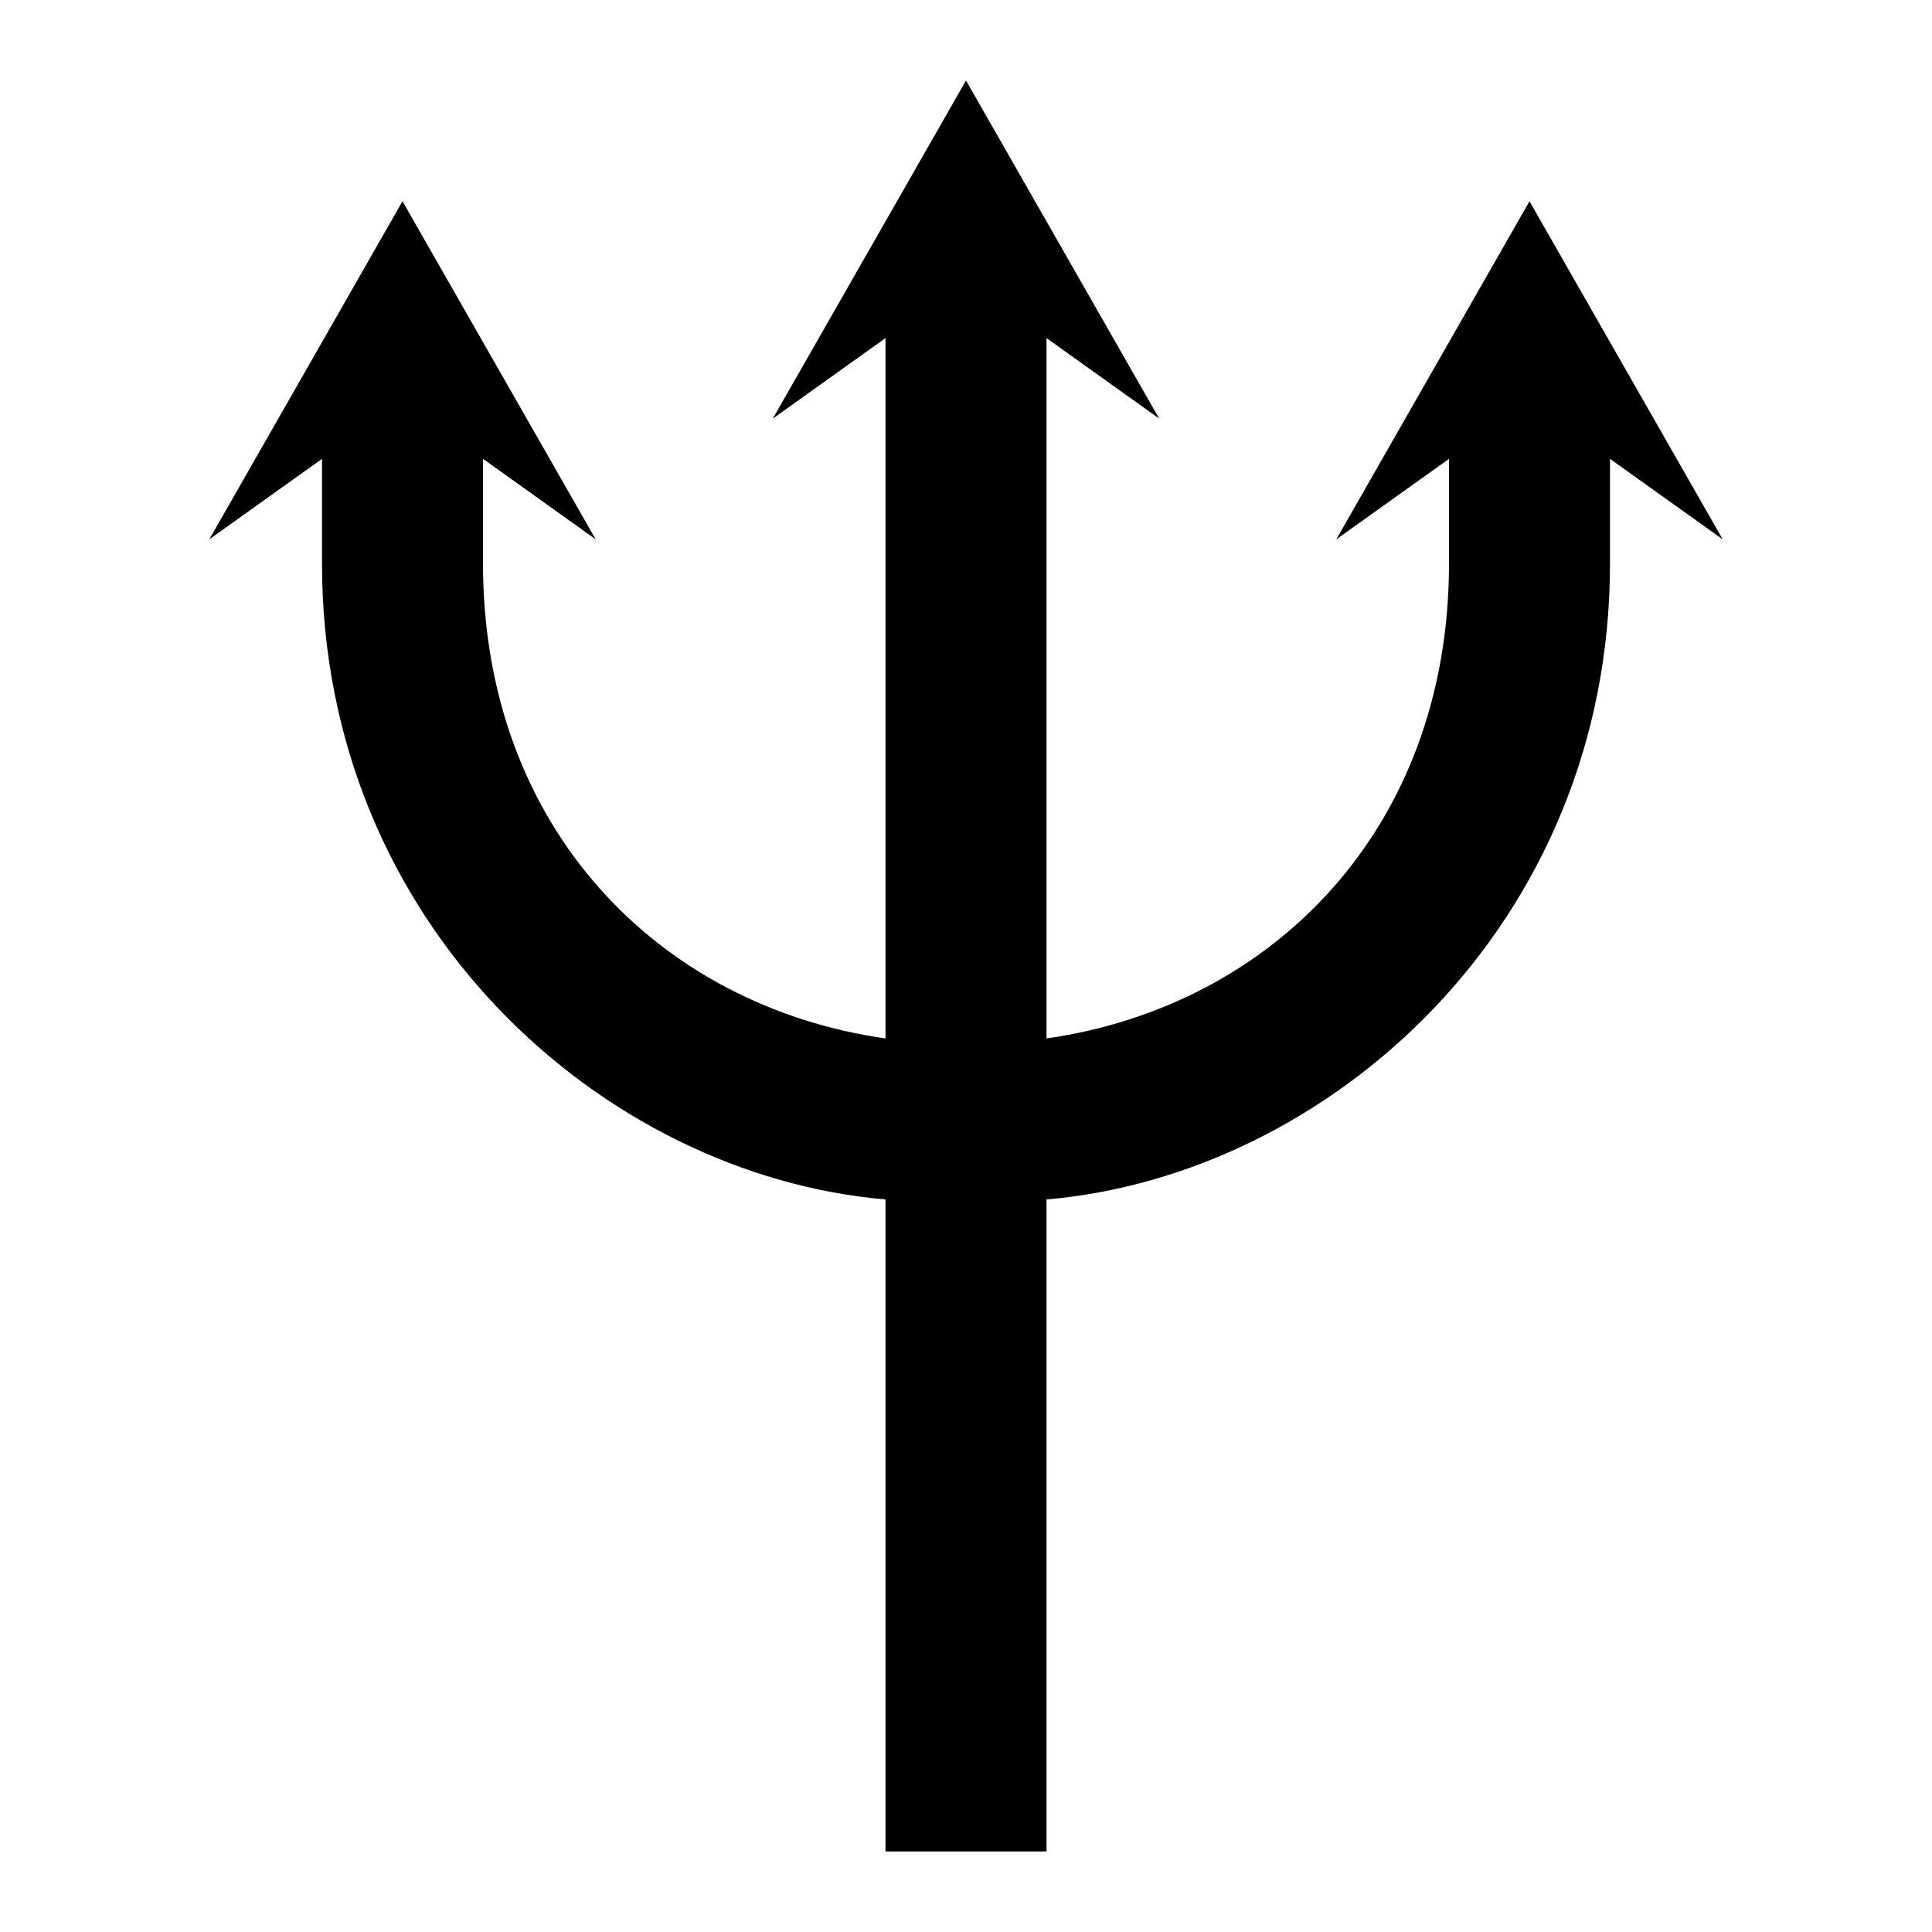
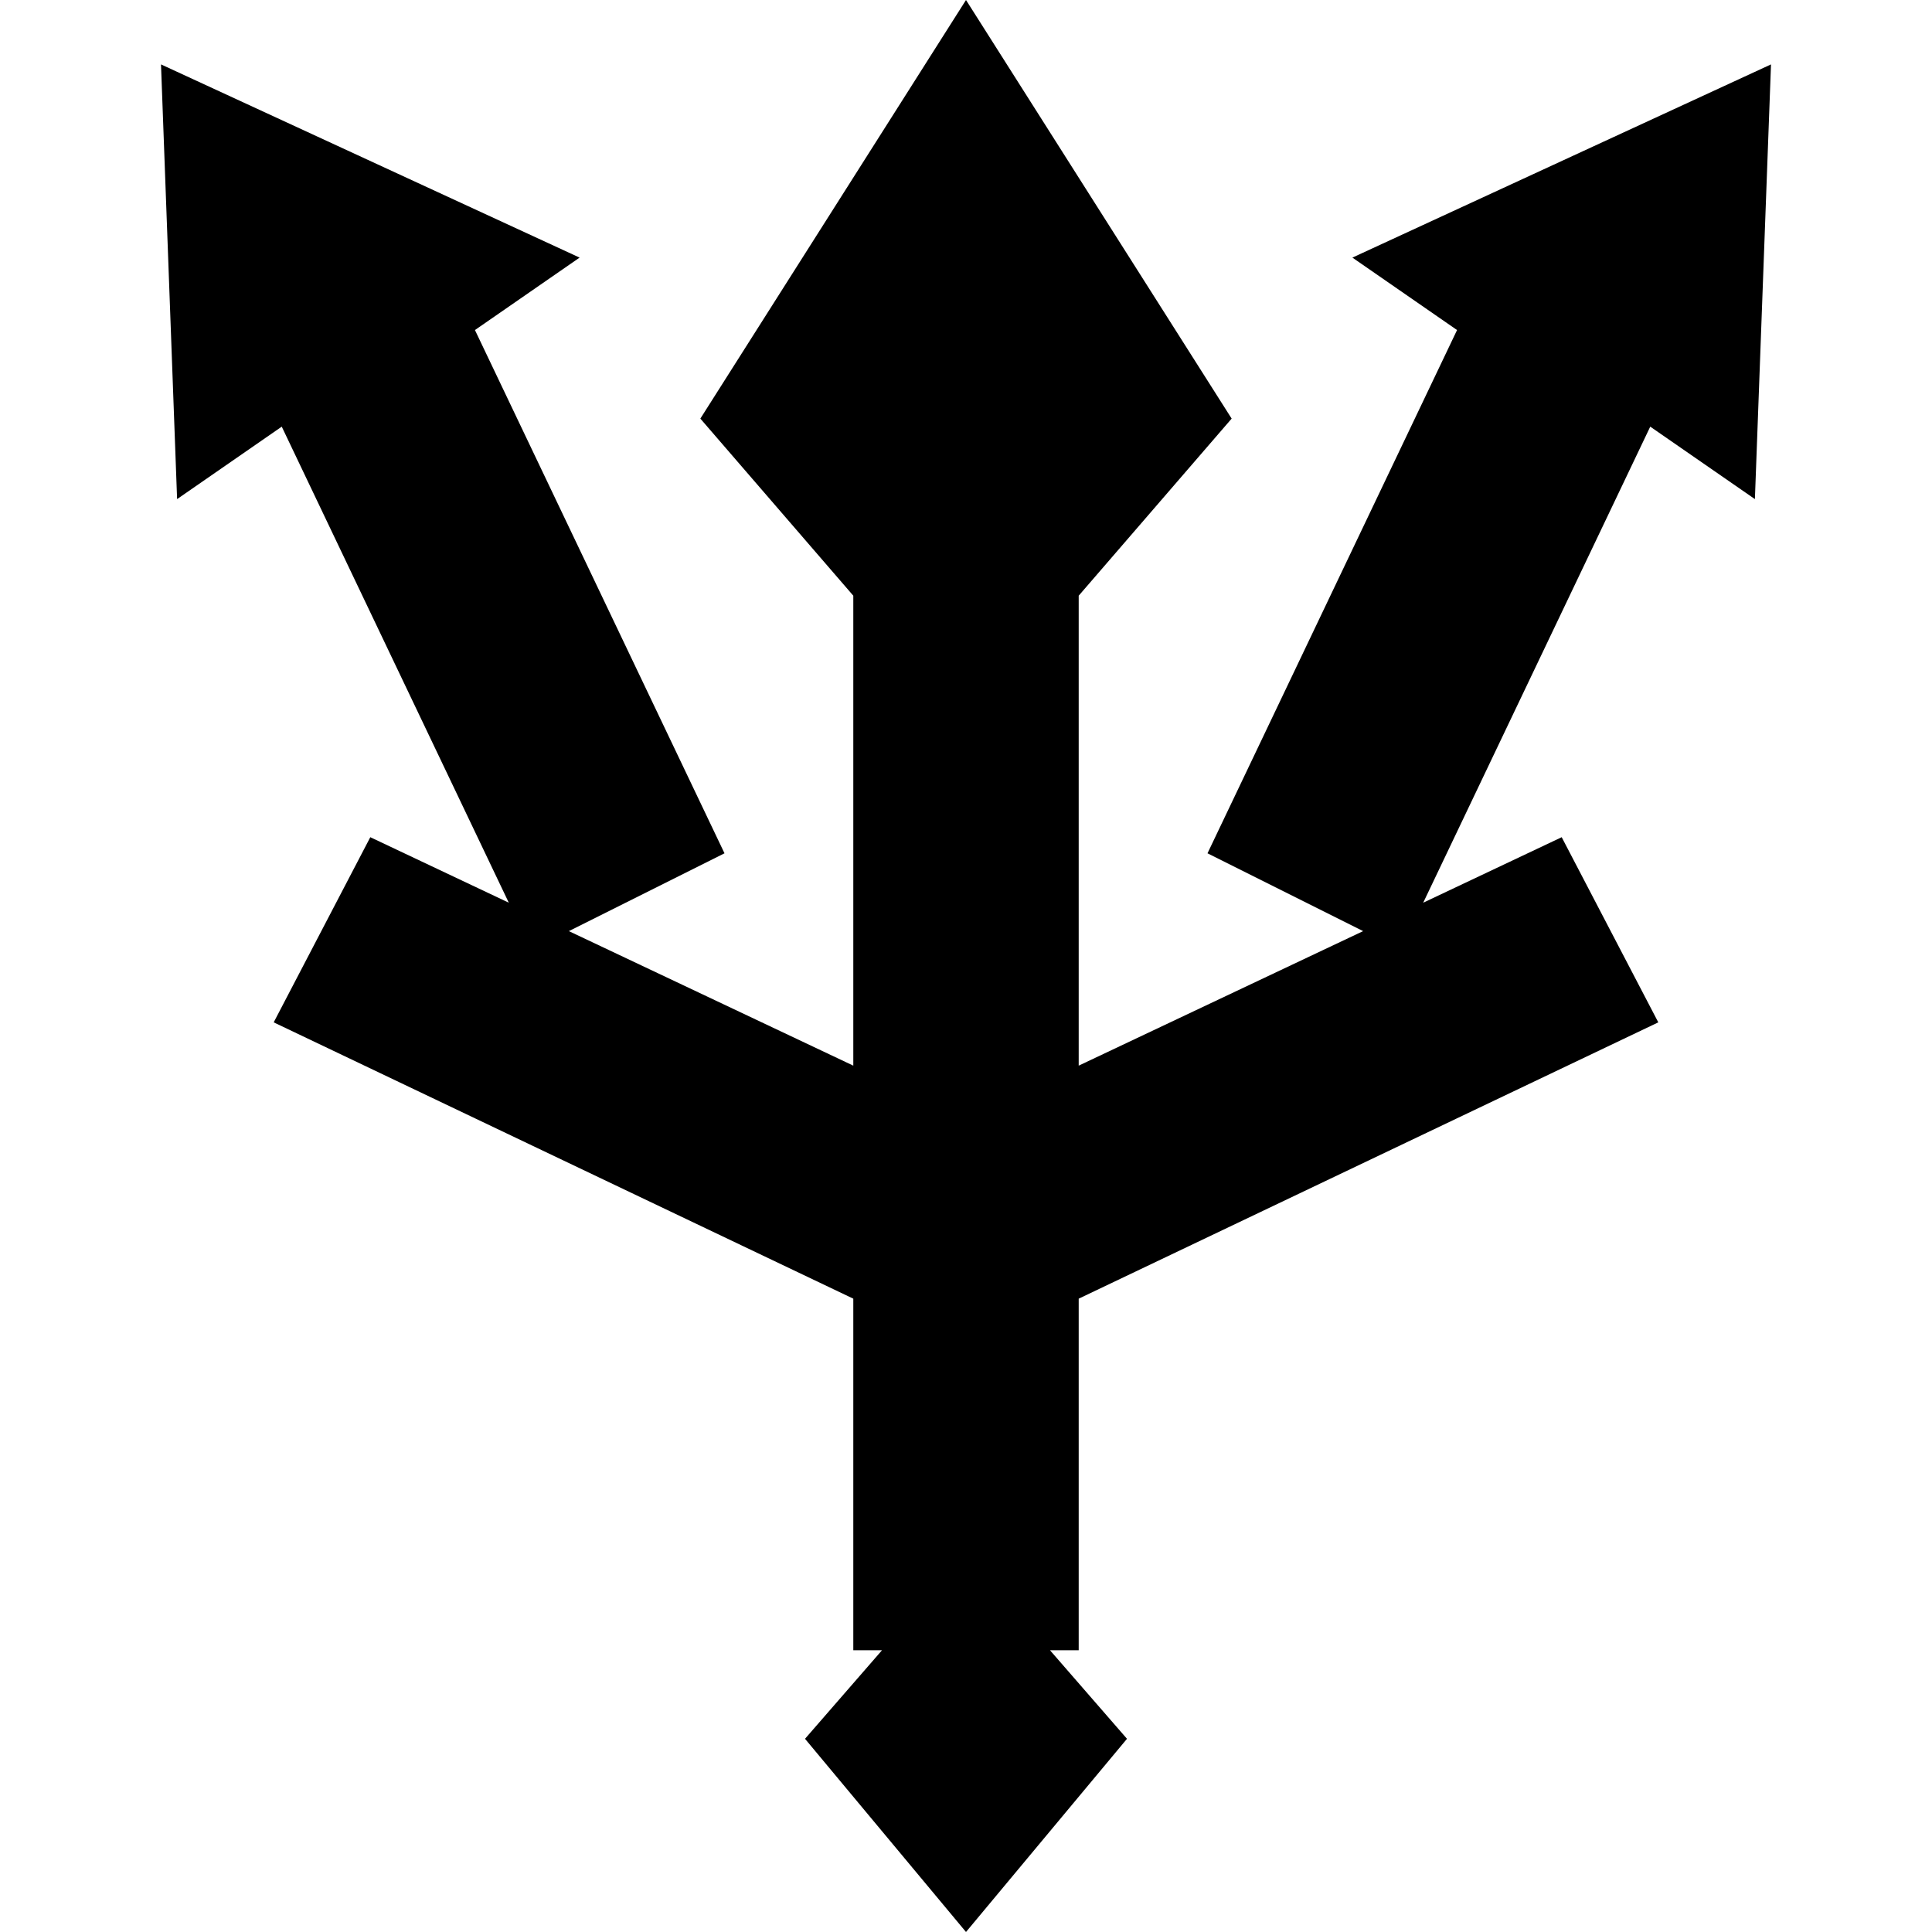
<svg xmlns="http://www.w3.org/2000/svg" viewBox="0 0 24 24" width="24" height="24">
-   <path fill="currentColor" d="M12,1L14.4,5.2L13,4.2V12.9C15.8,12.5 18,10.3 18,7V5.7L16.6,6.7L19,2.5L21.4,6.7L20,5.7V7C20,11.5 16.5,14.6 13,14.9V23H11V14.9C7.5,14.6 4,11.5 4,7V5.7L2.6,6.7L5,2.5L7.4,6.7L6,5.7V7C6,10.3 8.2,12.5 11,12.9V4.2L9.6,5.2Z" />
+   <path fill="currentColor" d="M2,0.8 L7.2,3.2 L5.9,4.1 L9,10.6 L6.6,11.8 L3.5,5.3 L2.2,6.2ZM21.8,6.2 L20.5,5.3 L17.4,11.8 L15,10.6 L18.1,4.1 L16.8,3.2 L22,0.8ZM12,0L15.3,5.2L13.4,7.4V20.5H10.6V7.4L8.7,5.2ZM4.6,10.4L12,13.9L19.4,10.4L20.6,12.7L12,16.8L3.4,12.7ZM12,19.3L14,21.6L12,24L10,21.6Z" />
</svg>
